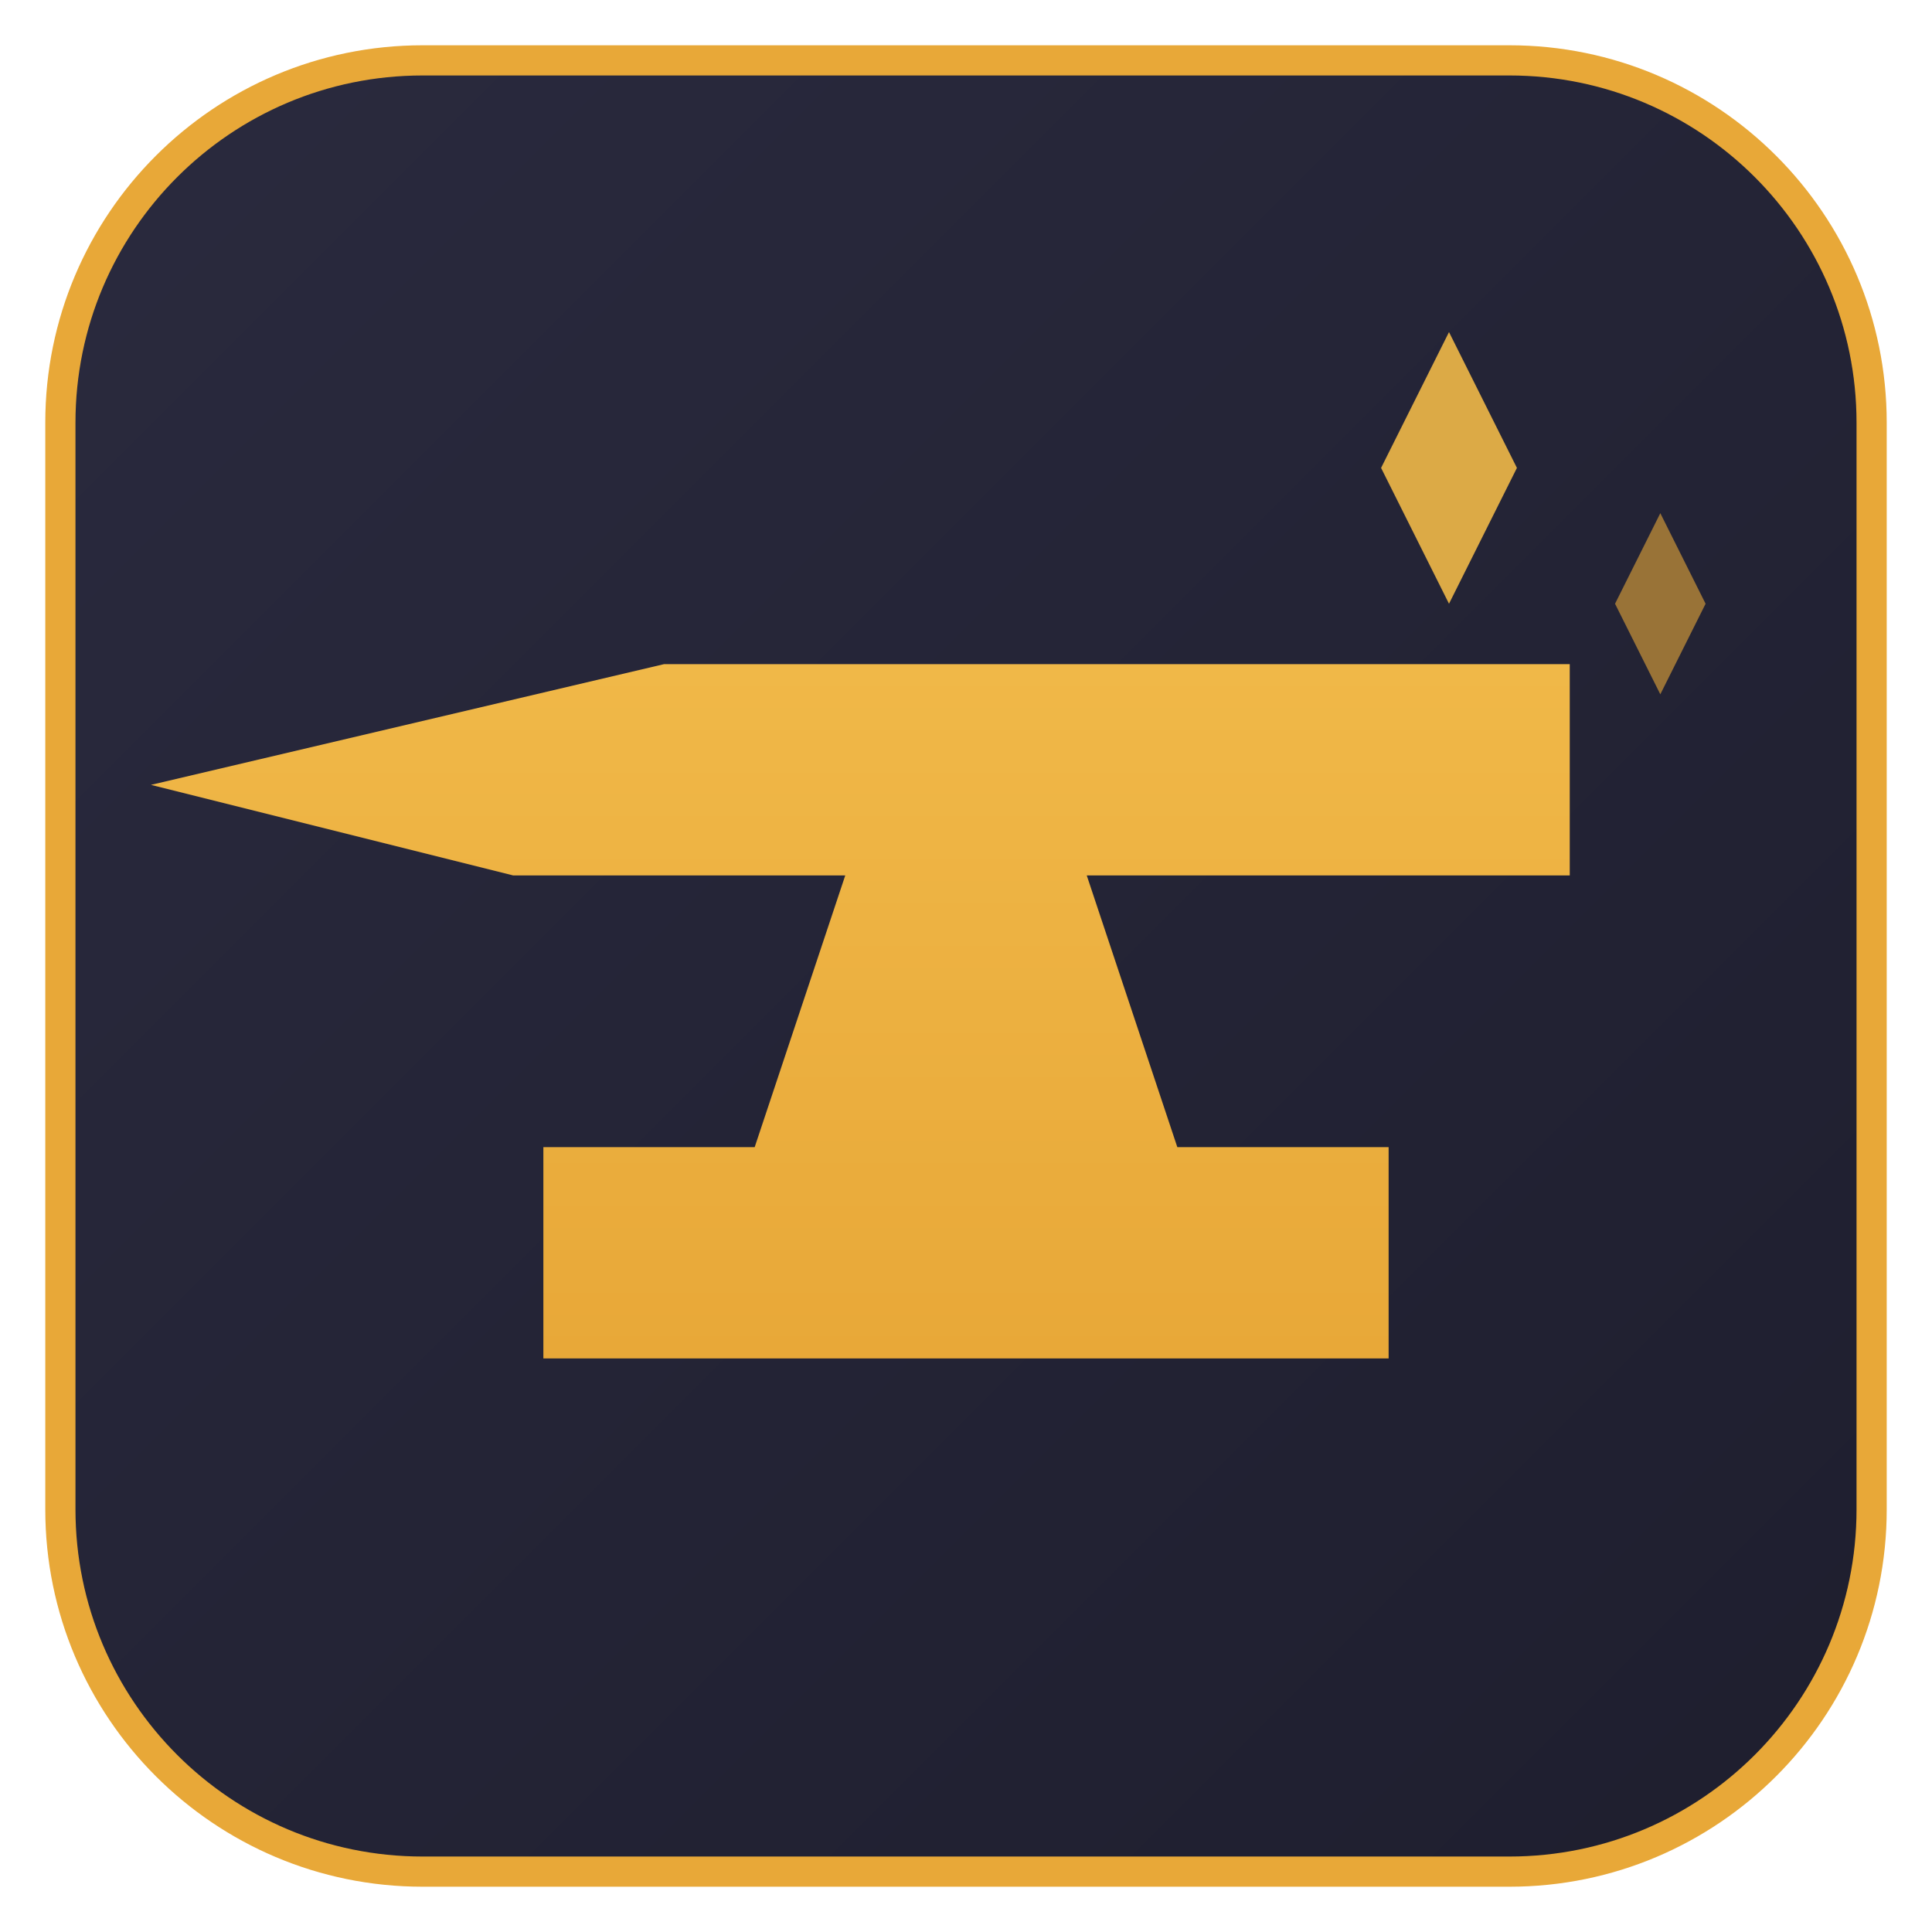
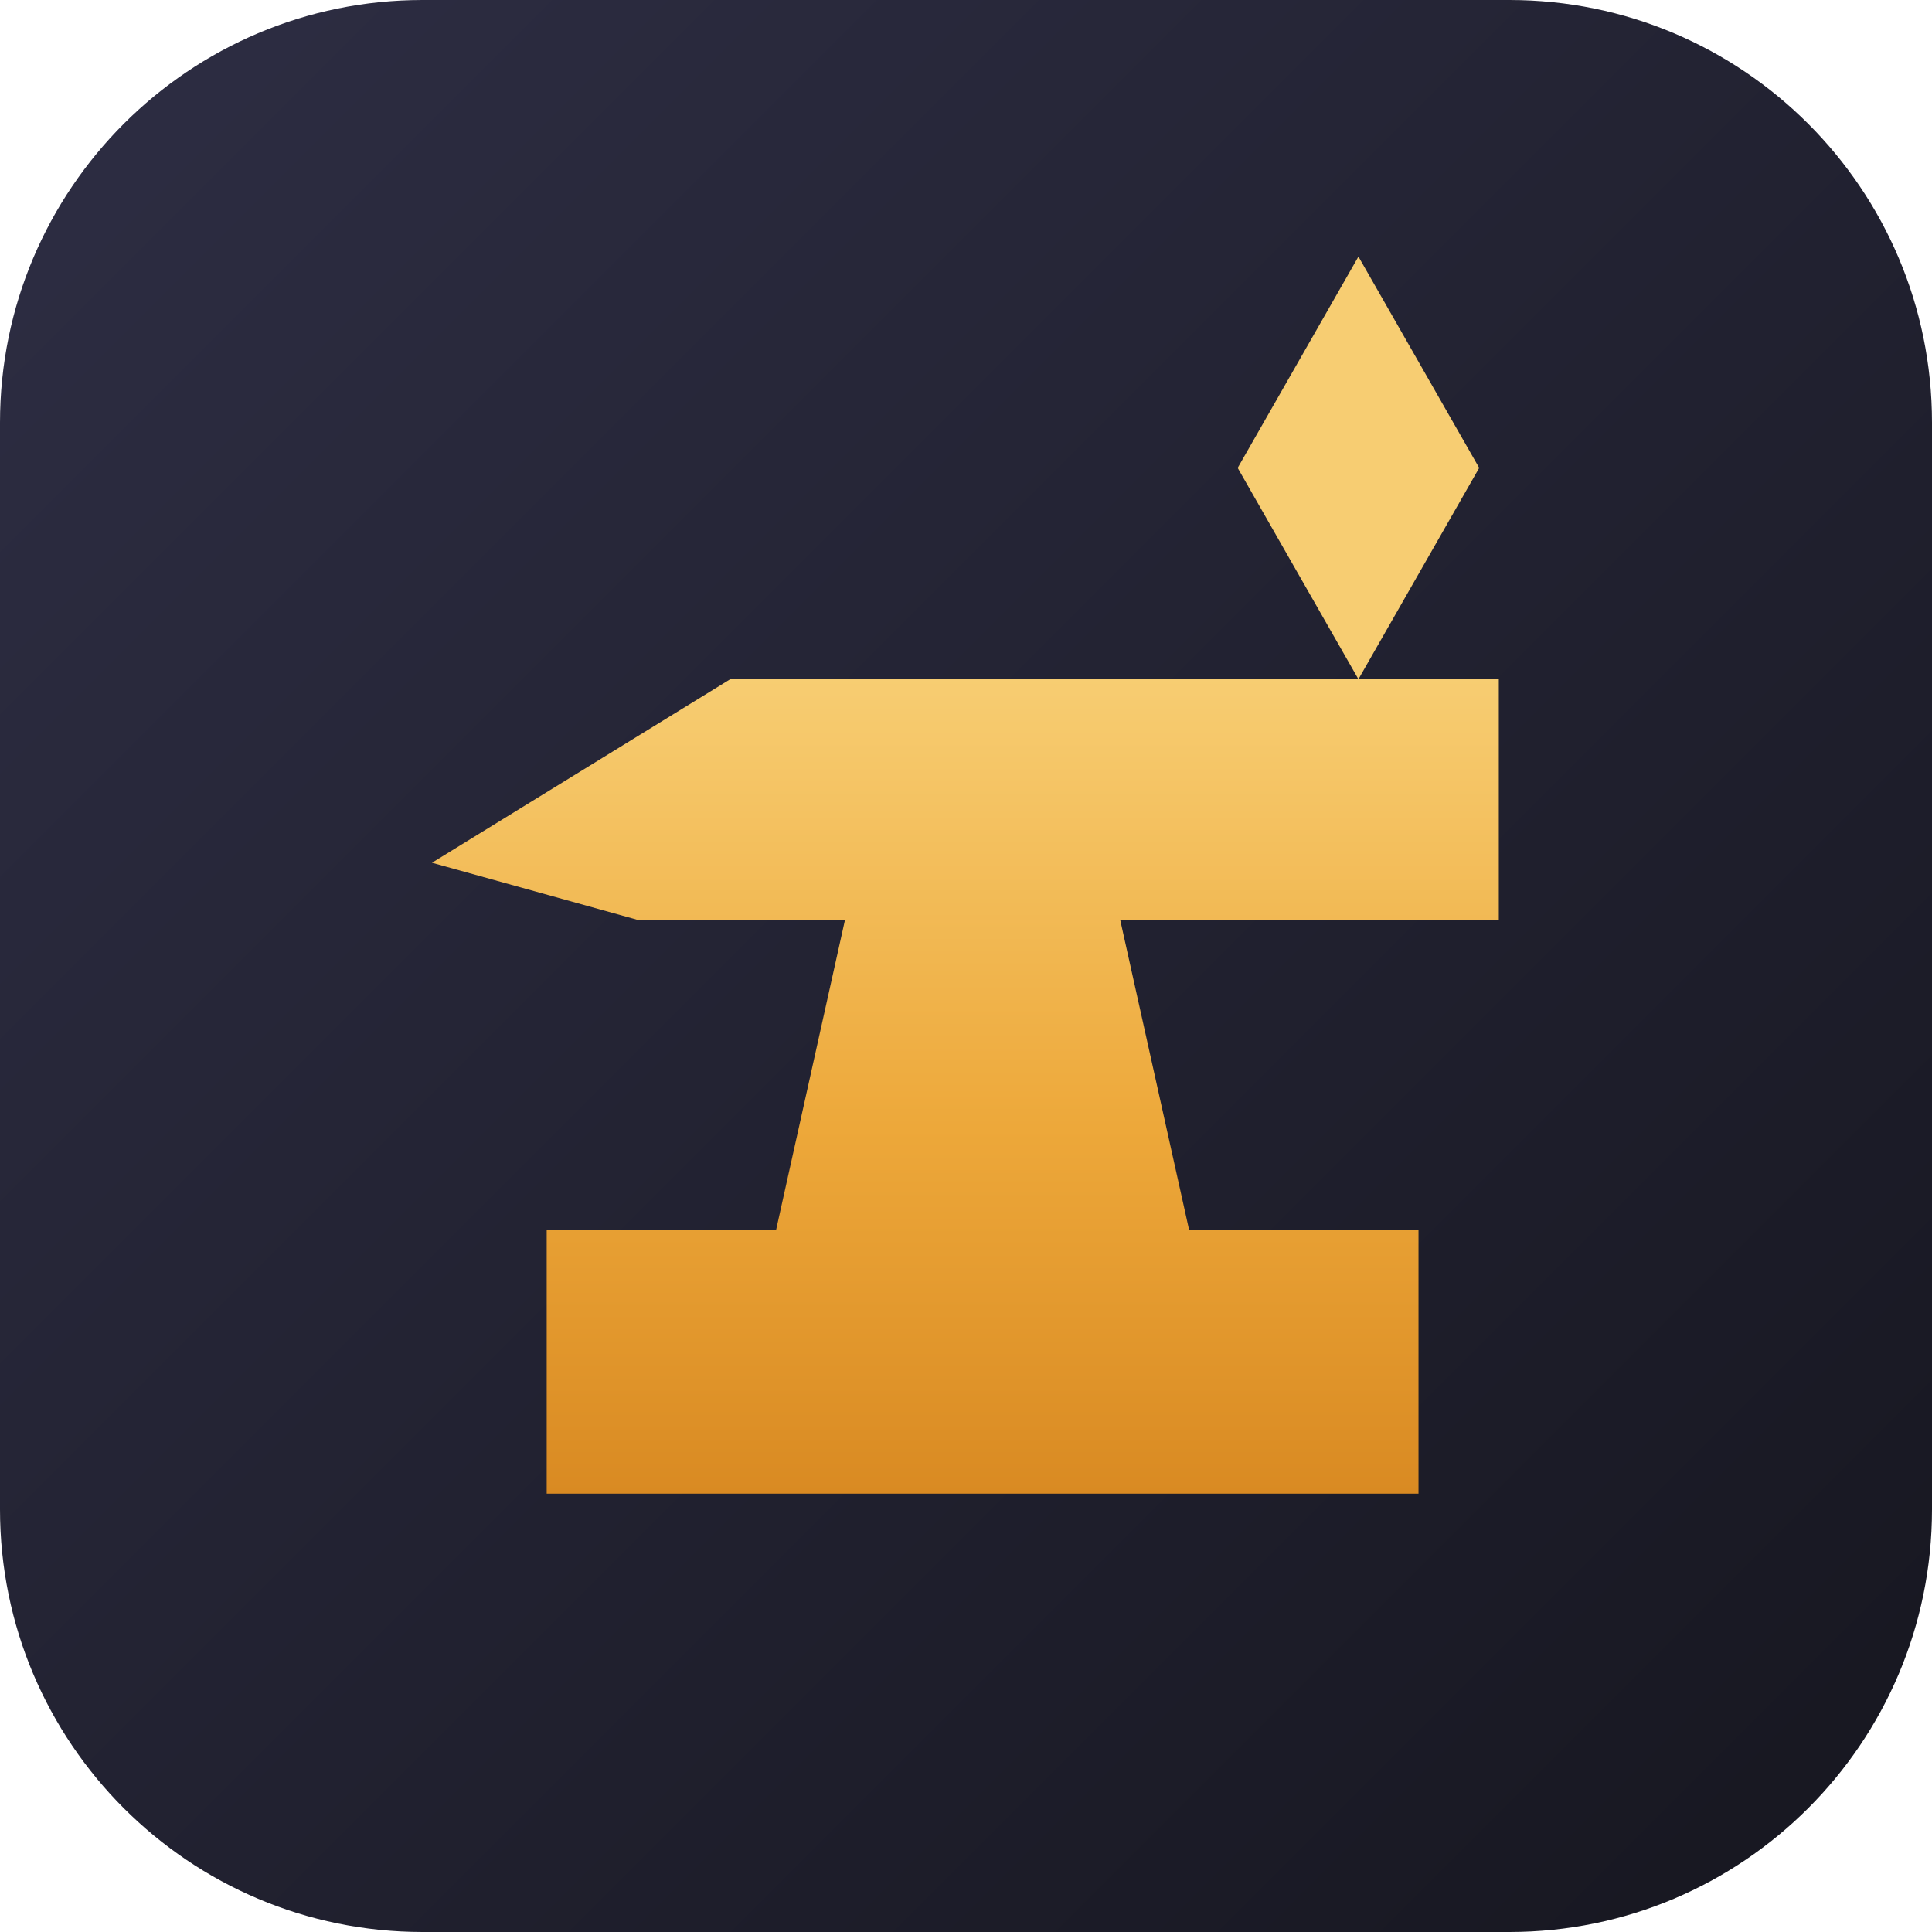
- <svg xmlns="http://www.w3.org/2000/svg" viewBox="0 0 128 128" width="128" height="128">
+ <svg xmlns="http://www.w3.org/2000/svg" viewBox="0 0 256 256" width="256" height="256">
  <defs>
-     <linearGradient id="bg" x1="0" y1="0" x2="1" y2="1">
-       <stop offset="0%" stop-color="#2A2A3E" />
-       <stop offset="100%" stop-color="#1E1E2E" />
+     <linearGradient id="sf-bg" x1="0" y1="0" x2="1" y2="1">
+       <stop offset="0%" stop-color="#2E2E44" />
+       <stop offset="100%" stop-color="#16161F" />
    </linearGradient>
-     <linearGradient id="metal" x1="0" y1="0" x2="0" y2="1">
-       <stop offset="0%" stop-color="#F0B848" />
-       <stop offset="100%" stop-color="#E8A838" />
+     <linearGradient id="sf-metal" x1="0" y1="0" x2="0" y2="1">
+       <stop offset="0%" stop-color="#F7CD72" />
+       <stop offset="55%" stop-color="#EDA83A" />
+       <stop offset="100%" stop-color="#D98A22" />
    </linearGradient>
  </defs>
-   <rect x="4" y="4" width="120" height="120" rx="24" fill="url(#bg)" stroke="#E8A838" stroke-width="2" />
-   <path d="M96 22 l4.5 9 -4.5 9 -4.5 -9 z" fill="#F0B848" opacity="0.9" />
-   <path d="M110 34 l3 6 -3 6 -3 -6 z" fill="#E8A838" opacity="0.6" />
-   <path d="M10 52 L44 44 H104 V58 H72 L78 76 H92 V90 H36 V76 H50 L56 58 H34 Z" fill="url(#metal)" />
+   <rect width="256" height="256" rx="56" fill="url(#sf-bg)" />
+   <path d="M180 34 L196 62 L180 90 L164 62 Z" fill="#F7CD72" />
+   <g transform="translate(39 52) scale(7.6)">
+     <path d="M2.4 8.2 L7.6 5 H21 V9.2 H14.4 L15.6 14.6 H19.6 V19.2 H4.4 V14.6 H8.4 L9.6 9.2 H6 Z" fill="url(#sf-metal)" />
+   </g>
</svg>
